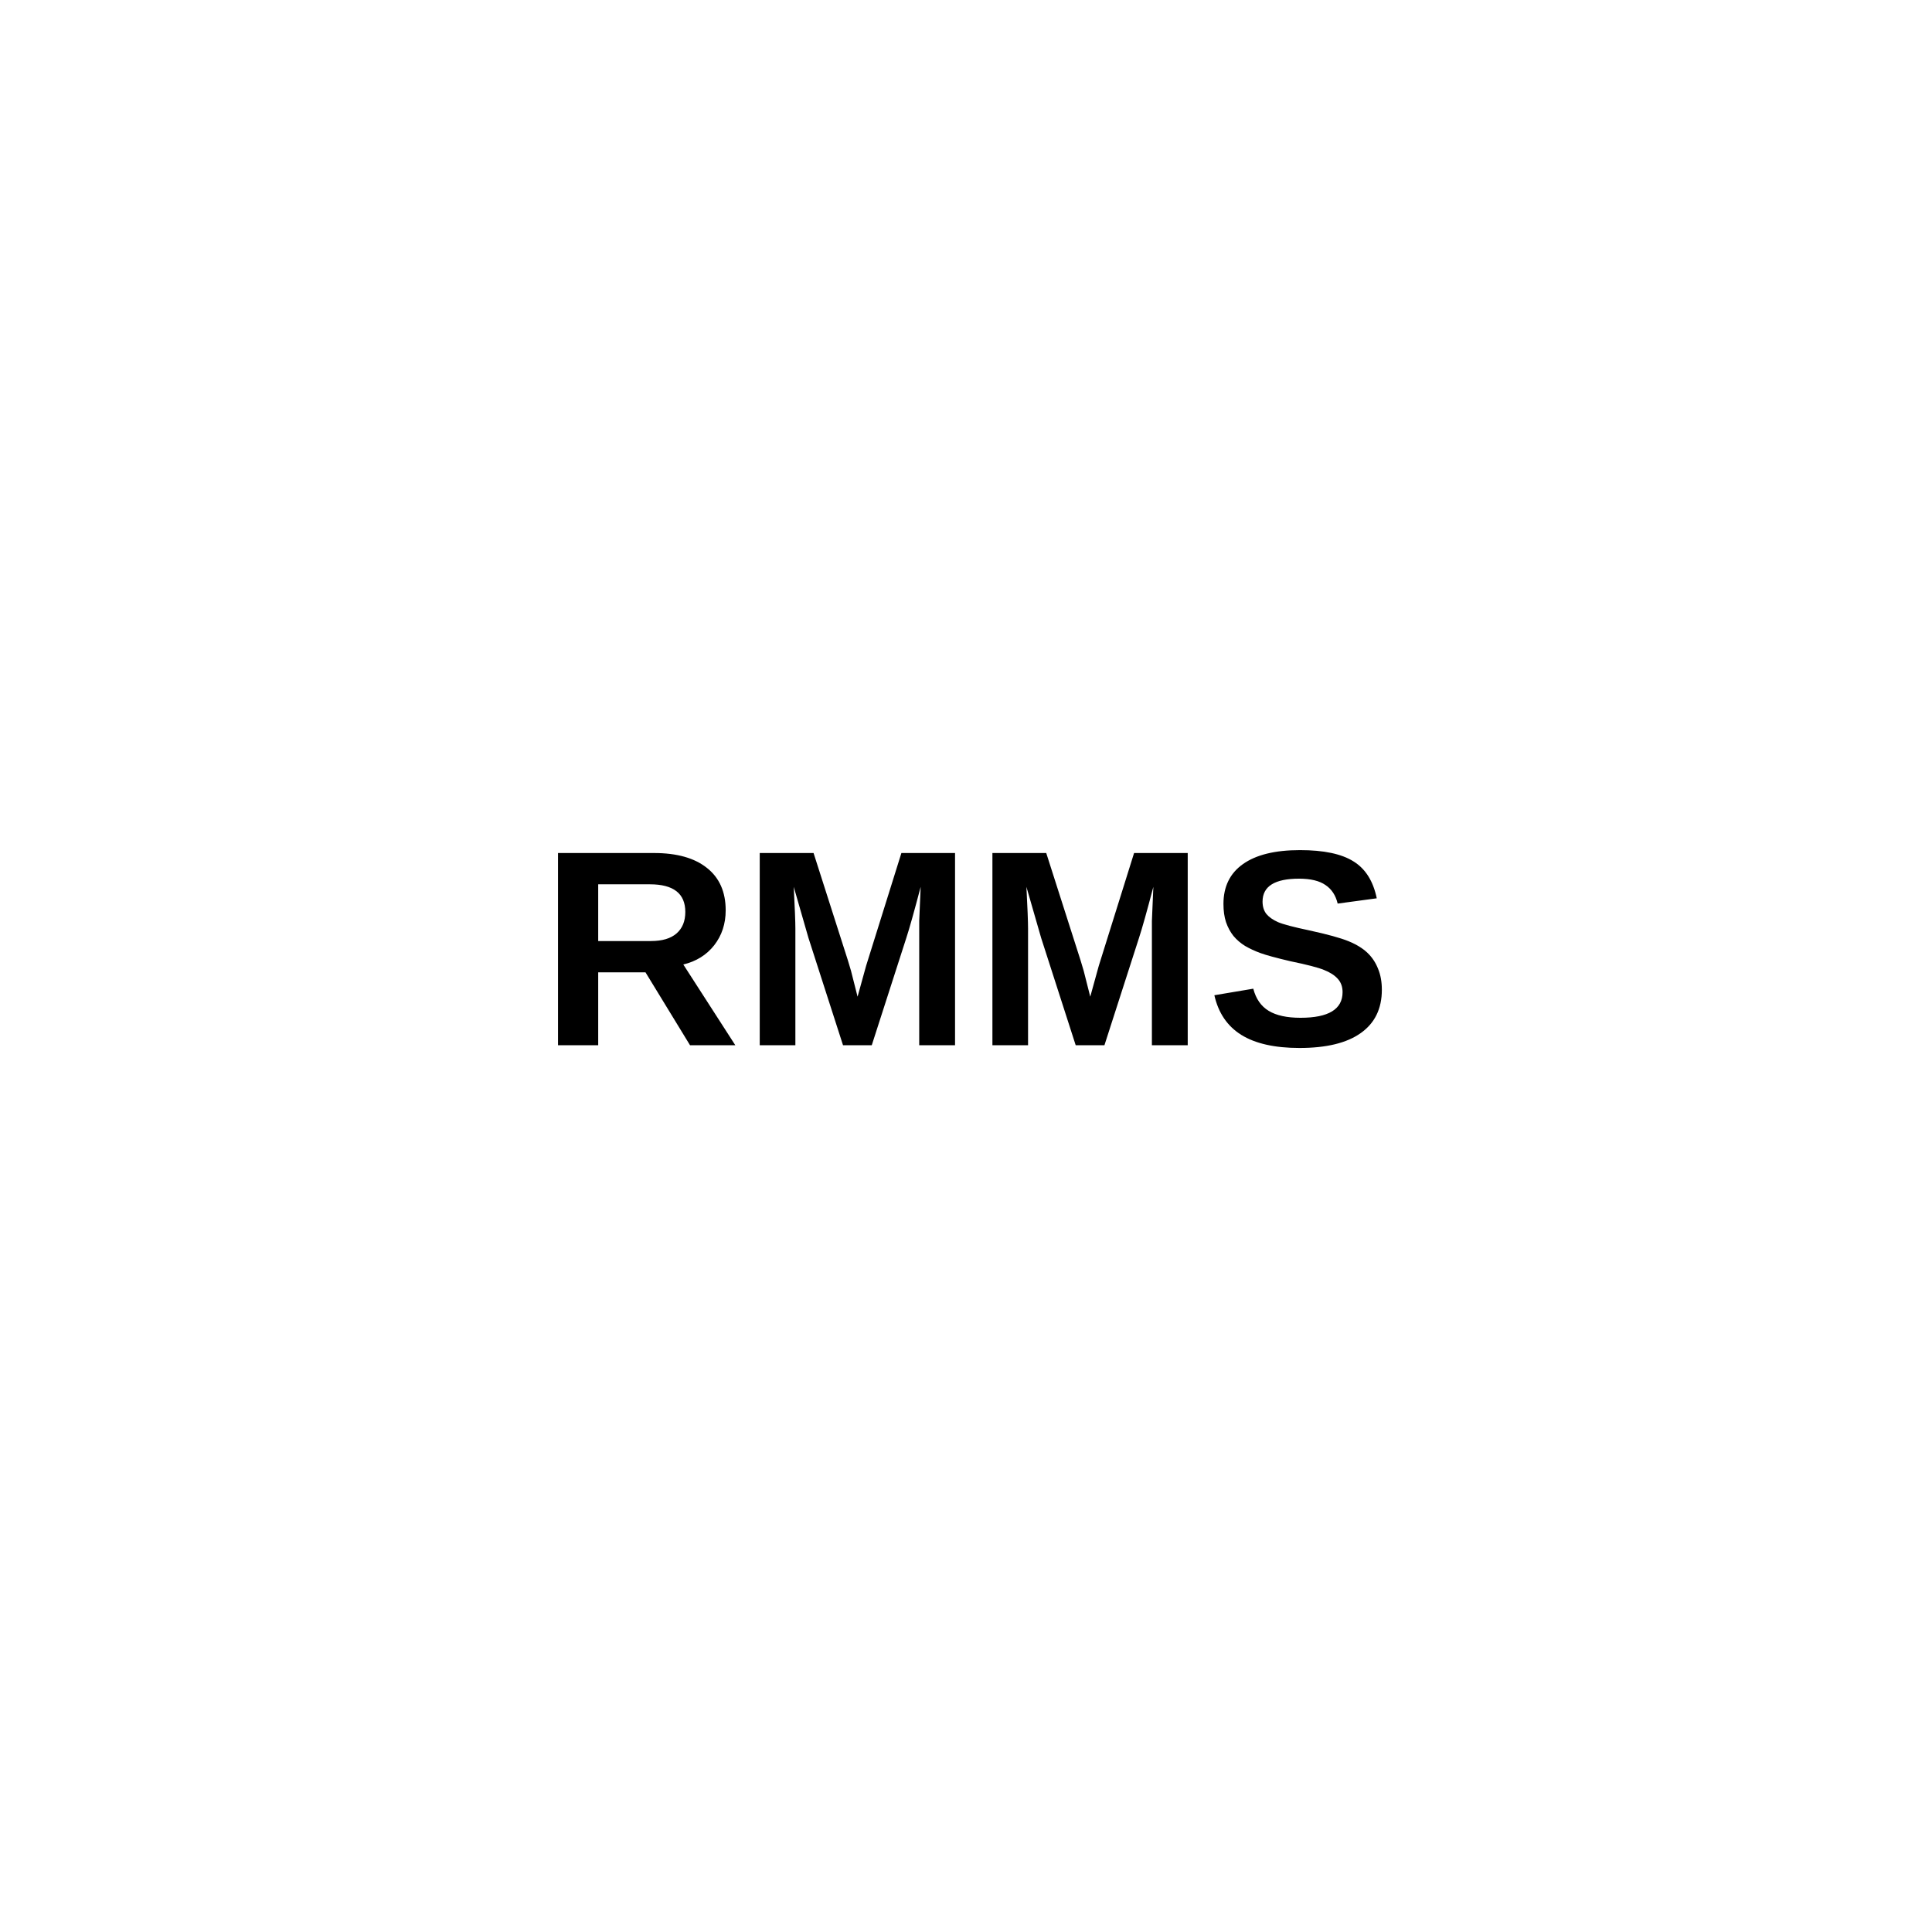
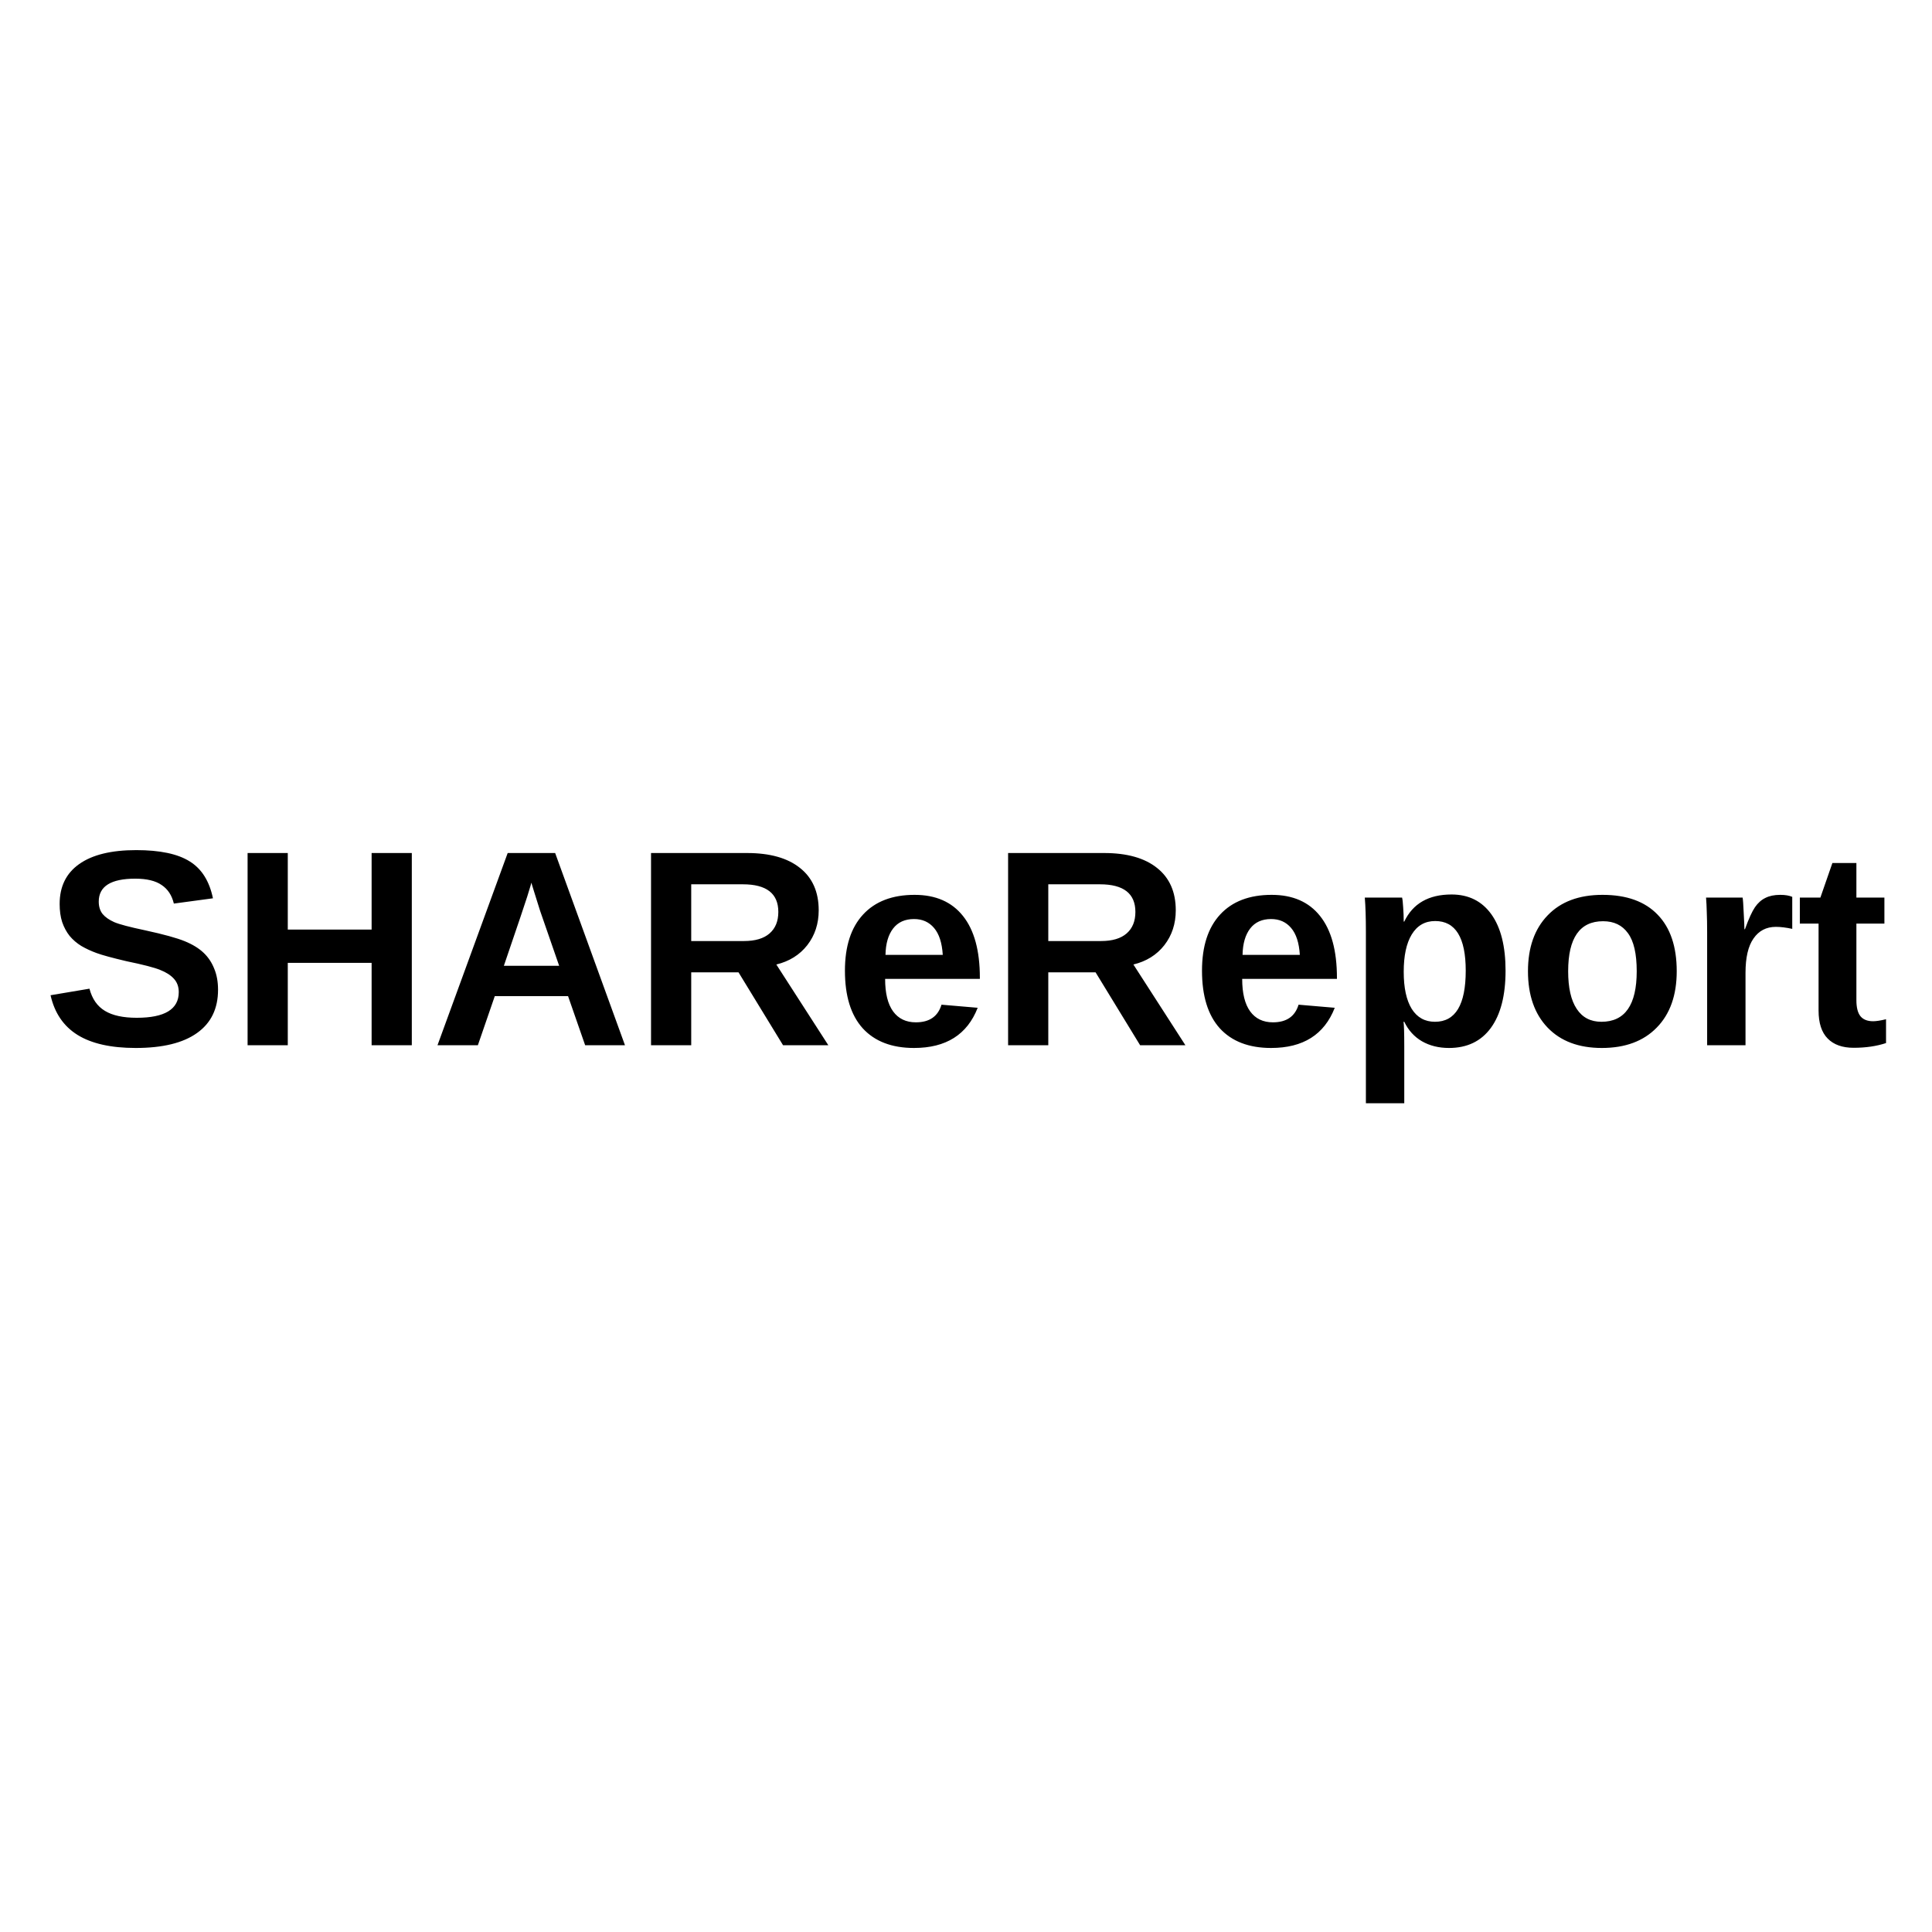
<svg xmlns="http://www.w3.org/2000/svg" width="166" height="166" viewBox="0 0 166 166" fill="none">
-   <text x="50%" y="50%" font-family="Arial, sans-serif" font-size="24" font-weight="bold" text-anchor="middle" dominant-baseline="middle" fill="#000000">RMMS</text>
+   <text x="50%" y="50%" font-family="Arial, sans-serif" font-size="24" font-weight="bold" text-anchor="middle" dominant-baseline="middle" fill="#000000">SHAReReport</text>
</svg>
